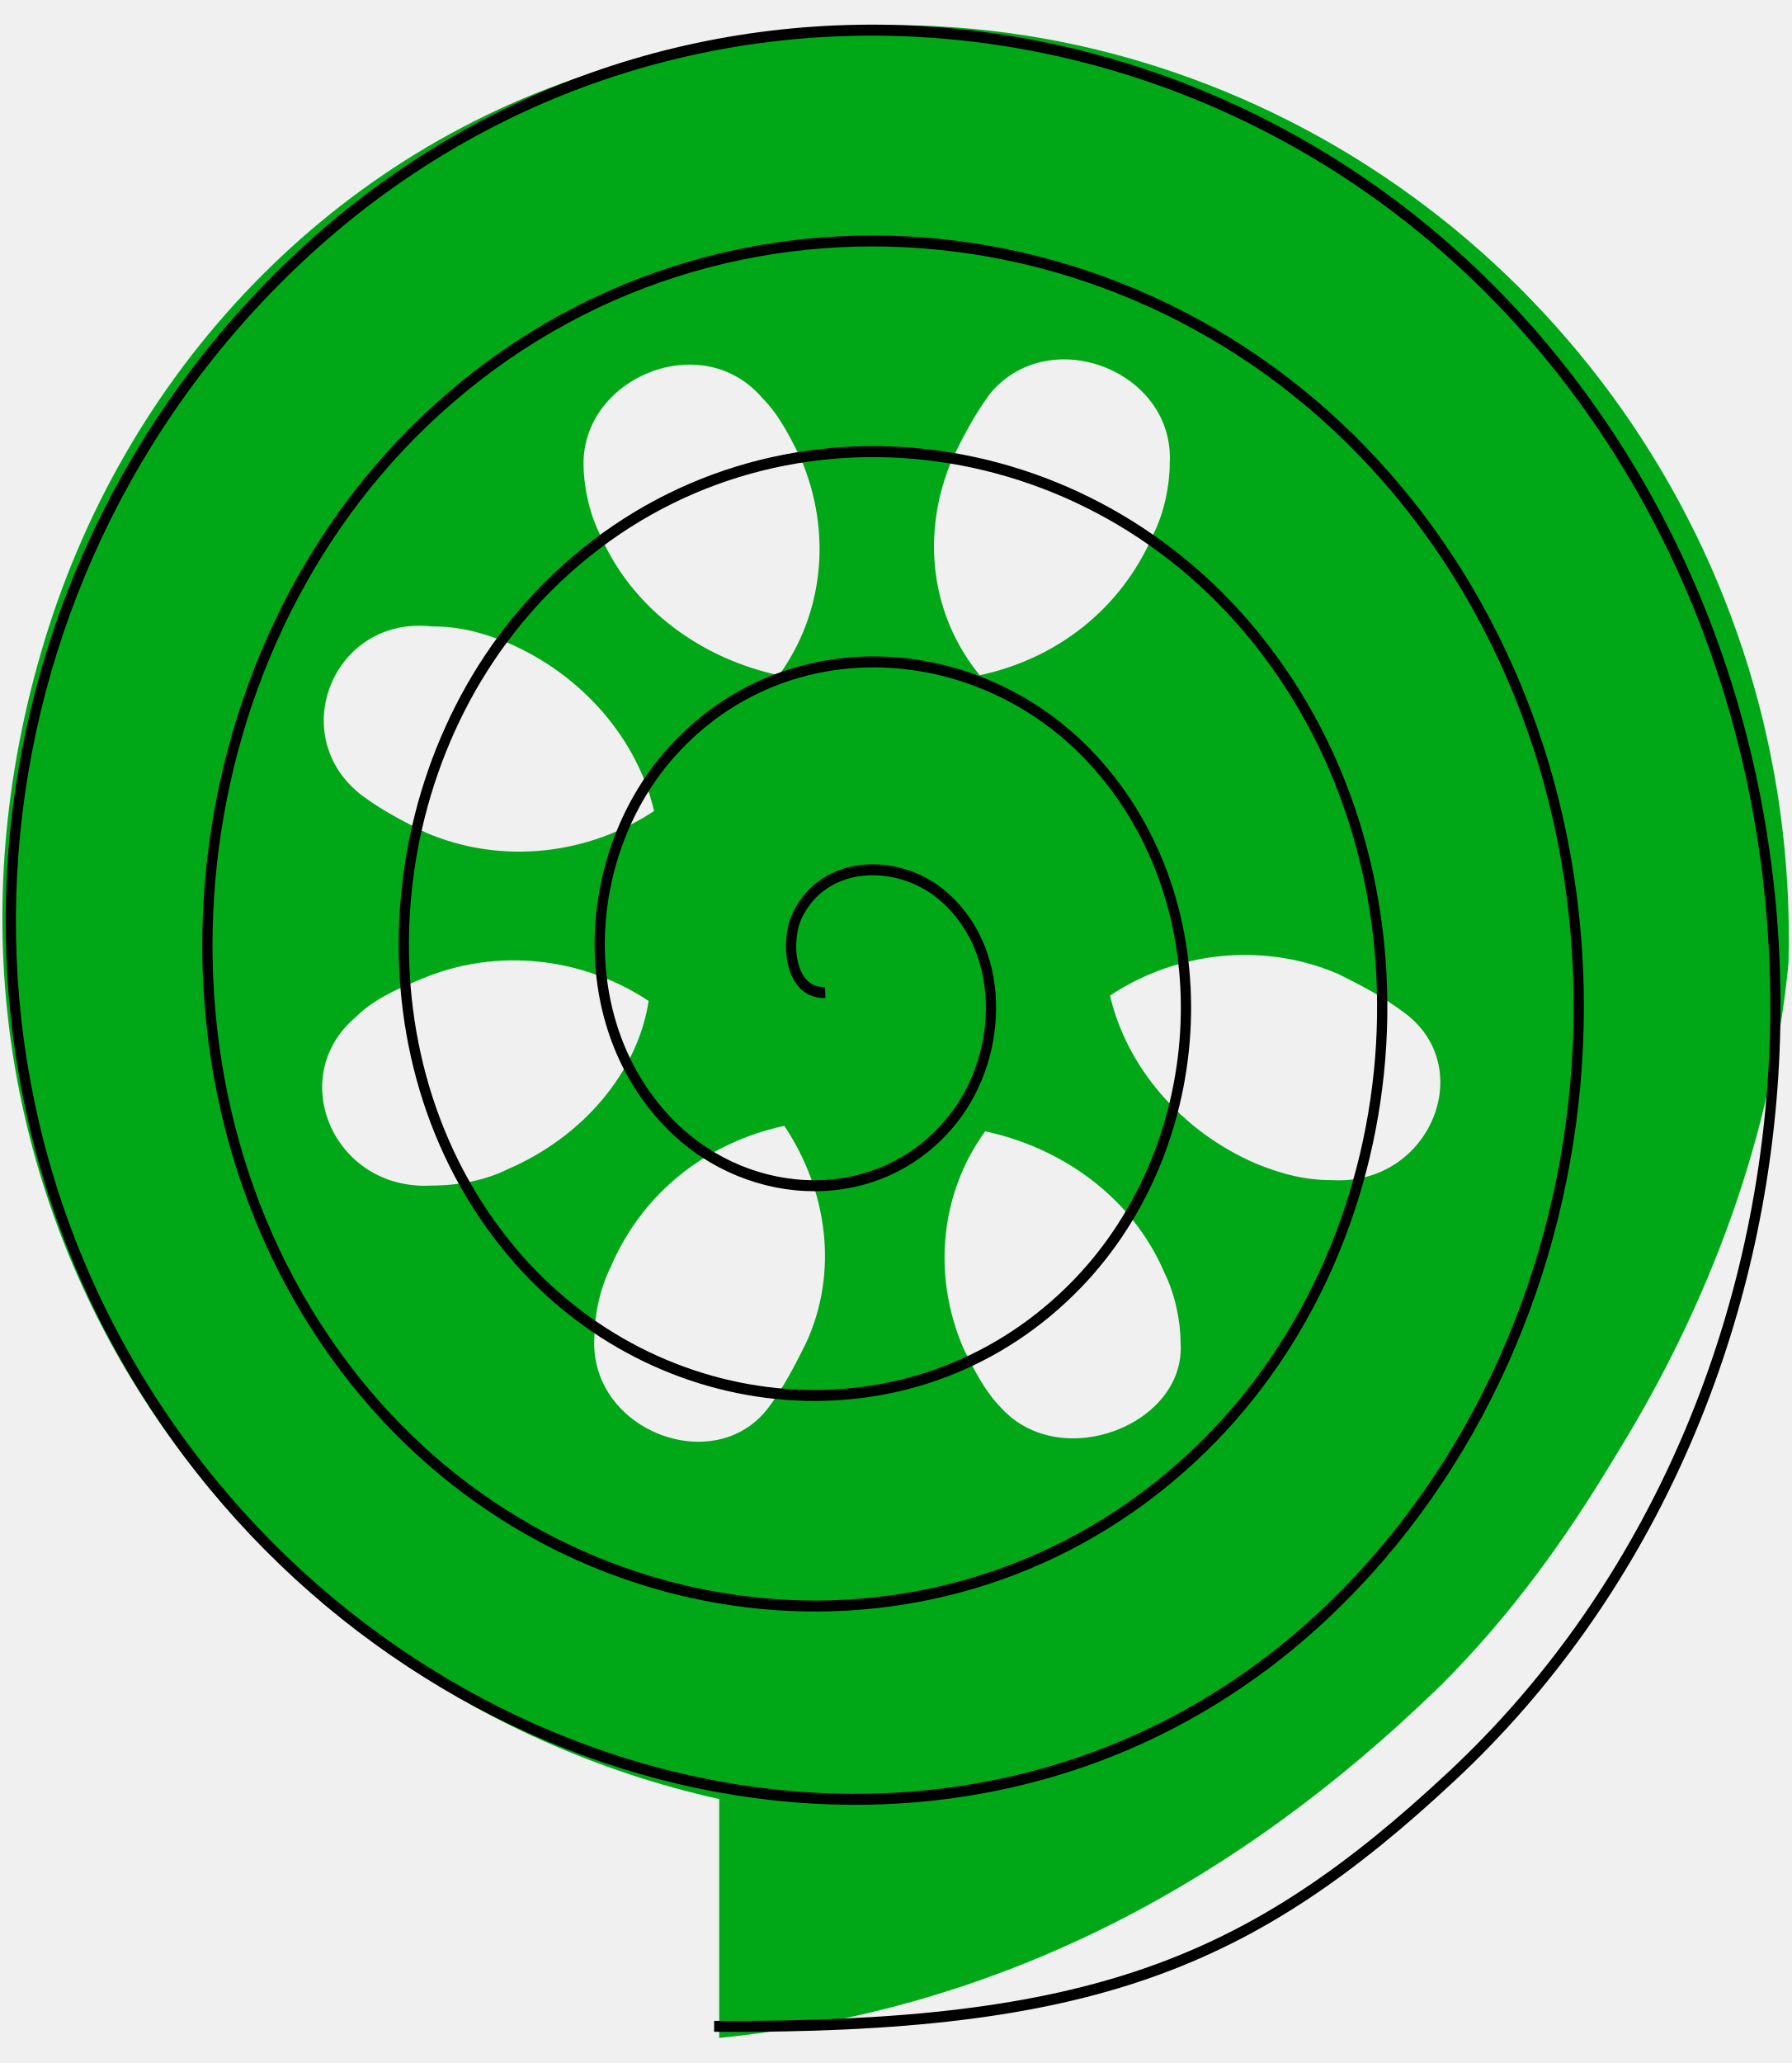
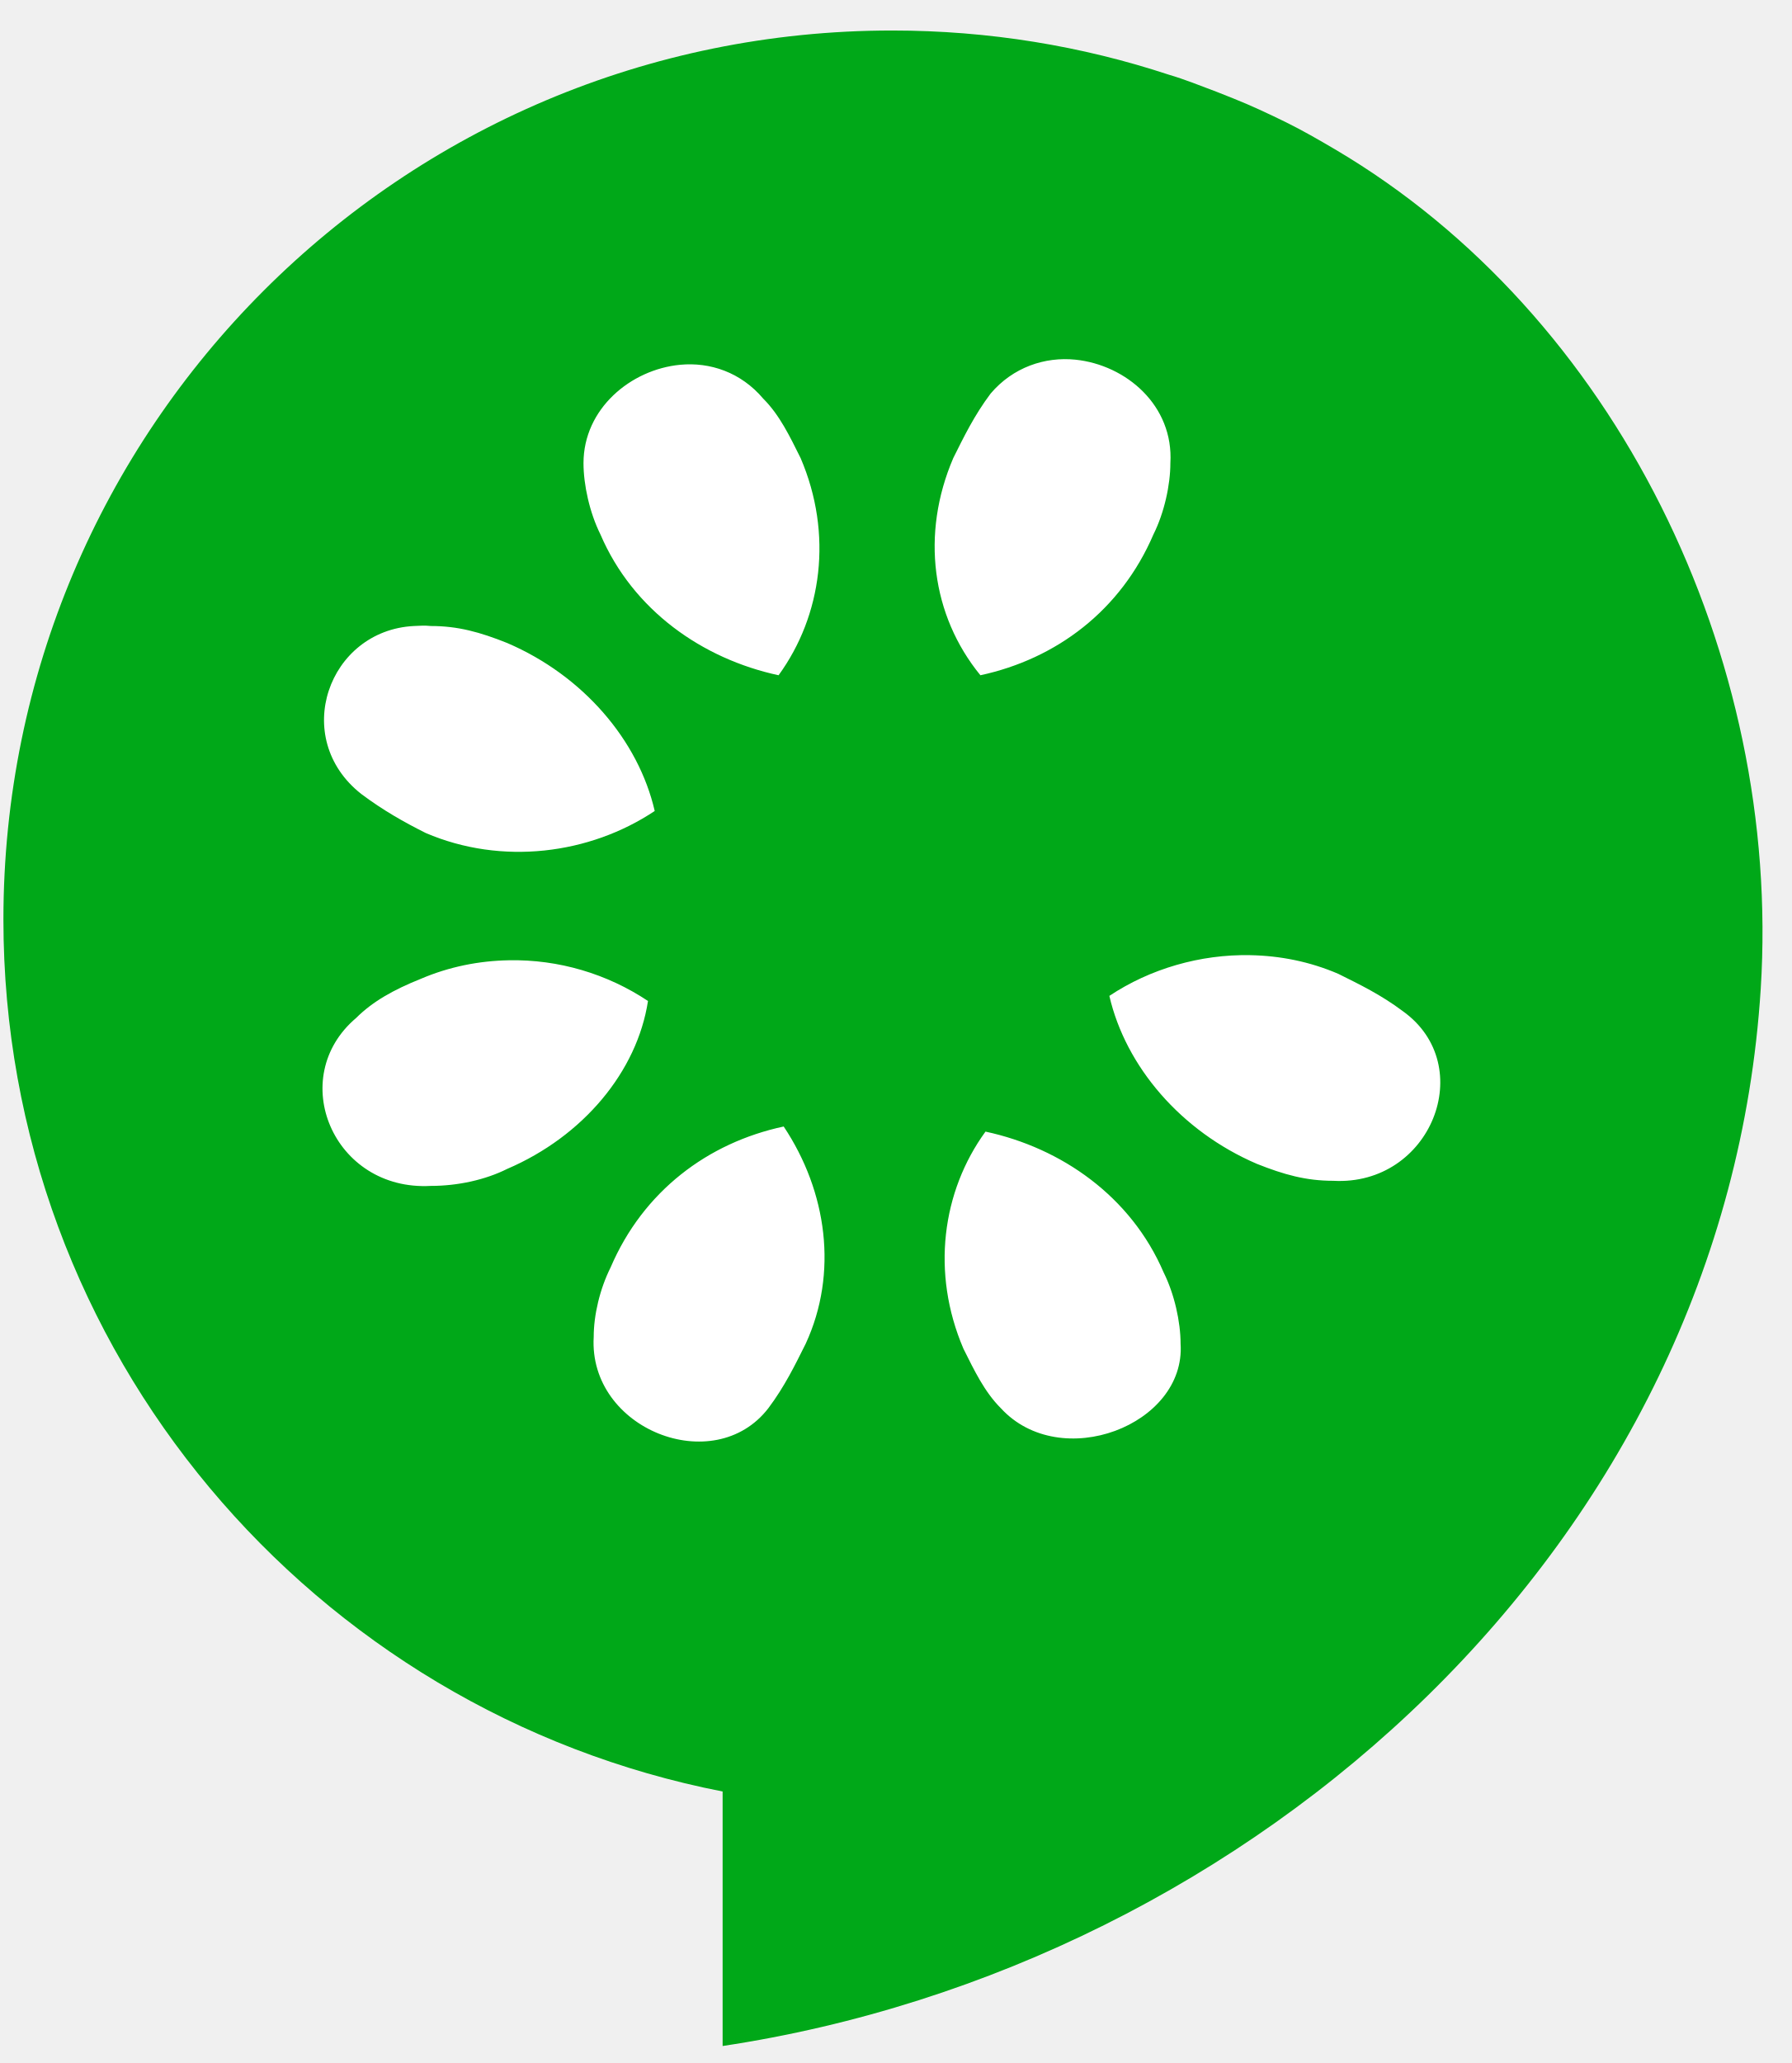
<svg xmlns="http://www.w3.org/2000/svg" viewBox="0 0 33 38" xml:space="preserve" width="100%" height="100%" id="svg2985" version="1.1">
  <defs id="defs2990" />
-   <path style="fill:#00a818" id="path2988" d="m 21.65,1.338 c -3.2,-1.1 -6.7,-1.2 -10.4,-0.1 -5.1,1.5 -9,5.6 -10.5,10.8 -2.9,10 3.5,19.1 12.5,21.1 v 4.4 c 5,-0.5 9.4,-2.7 13.3,-6.5 1.3,-1.3 2.3,-2.7 3.2,-4.2 1.8,-2.9 2.9,-6 3.2,-9.1 0.2,-7.6 -4.6,-14.1 -11.3,-16.4 z m -7.6,6 c 0.3,0.3 0.5,0.7 0.7,1.1 0.6,1.4 0.4,2.9 -0.4,4 -1.4,-0.3 -2.7,-1.2 -3.3,-2.6 -0.2,-0.4 -0.3,-0.9 -0.3,-1.3 0,-1.6 2.2,-2.5 3.3,-1.2 z M 7.95,11.538 c 0.5,0 0.9,0.1 1.4,0.3 1.4,0.6 2.4,1.8 2.7,3.1 -1.2,0.8 -2.8,1 -4.2,0.4 -0.4,-0.2 -0.8,-0.4 -1.2,-0.7 -1.4,-1.1 -0.5,-3.3 1.3,-3.1 z m 1.4,10 c -0.4,0.2 -0.9,0.3 -1.4,0.3 -1.8,0.1 -2.7,-2 -1.4,-3.1 0.3,-0.3 0.7,-0.5 1.2,-0.7 1.4,-0.6 3,-0.4 4.2,0.4 -0.2,1.3 -1.2,2.5 -2.6,3.1 z m 1.6,3.1 c 0,-0.4 0.1,-0.9 0.3,-1.3 0.6,-1.4 1.8,-2.3 3.2,-2.6 0.8,1.2 1,2.7 0.4,4 -0.2,0.4 -0.4,0.8 -0.7,1.2 -1,1.3 -3.3,0.4 -3.2,-1.3 z m 6.6,-16.2 c 0.2,-0.4 0.4,-0.8 0.7,-1.2 1.1,-1.3 3.4,-0.4 3.3,1.3 0,0.4 -0.1,0.9 -0.3,1.3 -0.6,1.4 -1.8,2.3 -3.2,2.6 -0.9,-1.1 -1.1,-2.6 -0.5,-4 z m 0.9,17.5 c -0.3,-0.3 -0.5,-0.7 -0.7,-1.1 -0.6,-1.4 -0.4,-2.9 0.4,-4 1.4,0.3 2.7,1.2 3.3,2.6 0.2,0.4 0.3,0.9 0.3,1.3 0.1,1.5 -2.2,2.4 -3.3,1.2 z m 6.1,-4.2 c -0.5,0 -0.9,-0.1 -1.4,-0.3 -1.4,-0.6 -2.4,-1.8 -2.7,-3.1 1.2,-0.8 2.8,-1 4.2,-0.4 0.4,0.2 0.8,0.4 1.2,0.7 1.4,1 0.5,3.2 -1.3,3.1 z" />
-   <path transform="matrix(0.5667317,0,0,0.6075397,6.127161,7.518084)" style="fill:none;stroke:#000000;stroke-width:0.333;stroke-linecap:butt;stroke-linejoin:miter;stroke-miterlimit:4;stroke-opacity:1" d="m 16.015,17.717 c -1.185,0.035 -1.304,-1.581 -0.903,-2.348 0.888,-1.695 3.217,-1.7 4.607,-0.674 2.21,1.632 2.126,4.894 0.444,6.865 -2.337,2.741 -6.584,2.561 -9.124,0.215 -3.281,-3.03 -3.001,-8.28 0.014,-11.382 3.717,-3.825 9.979,-3.443 13.641,0.243 4.372,4.401 3.888,11.68 -0.472,15.9 C 19.139,31.456 10.841,30.869 6.064,25.835 0.595,20.071 1.285,10.751 6.994,5.418 13.439,-0.601 23.782,0.193 29.67,6.578 36.239,13.702 35.341,25.069 28.281,31.512 20.477,38.632 8.085,37.631 1.089,29.894 -6.583,21.411 -5.477,7.994 2.936,0.443 12.097,-7.78 26.54,-6.57 34.645,2.519 43.419,12.359 42.106,27.828 32.34,36.487 21.821,45.813 5.326,43.079 -3.887,32.636 -13.765,21.439 -12.243,5.234 -1.123,-4.532 10.752,-14.962 29.301,-13.336 39.62,-1.54 50.602,11.014 48.872,30.589 36.399,41.462 c -6.551,5.71 -11.734,7.67 -23.995,7.599" id="path3777" />
+   <g id="layer1" style="display:inline">
+     <path style="fill:#00a818;fill-opacity:1;stroke:none;stroke-width:0.1;stroke-linecap:butt;stroke-linejoin:miter;stroke-miterlimit:4;stroke-opacity:1;stroke-dasharray:none" d="m 16.438,0.562 c -9.051,0 -16.375,7.324 -16.375,16.375 0,7.968 5.712,14.589 13.25,16.062 l 0,4.688 C 23.113,36.21 31.79,28.431 32.438,18.219 32.827,12.072 29.763,5.797 24.594,2.75 24.298,2.576 23.997,2.402 23.688,2.25 23.372,2.095 23.048,1.943 22.719,1.812 22.614,1.769 22.512,1.729 22.406,1.688 22.119,1.581 21.829,1.462 21.531,1.375 19.929,0.847 18.216,0.562 16.438,0.562 z" id="path3943" />
+   </g>
+   <path style="fill:#ffffff;fill-opacity:1;stroke:none;stroke-width:0.1;stroke-miterlimit:4;stroke-opacity:1;stroke-dasharray:none" d="M 19.812 6.625 C 19.252 6.568 18.663 6.763 18.25 7.25 C 17.95 7.65 17.762 8.037 17.562 8.438 C 16.962 9.838 17.163 11.338 18.062 12.438 C 19.462 12.137 20.65 11.244 21.25 9.844 C 21.45 9.444 21.562 8.931 21.562 8.531 C 21.625 7.469 20.746 6.721 19.812 6.625 z M 12.531 6.719 C 11.618 6.806 10.75 7.531 10.75 8.531 C 10.75 8.931 10.863 9.444 11.062 9.844 C 11.662 11.244 12.944 12.137 14.344 12.438 C 15.144 11.338 15.35 9.838 14.75 8.438 C 14.55 8.037 14.363 7.644 14.062 7.344 C 13.65 6.856 13.079 6.667 12.531 6.719 z M 7.625 11.531 C 6.048 11.612 5.344 13.594 6.656 14.625 C 7.056 14.925 7.444 15.144 7.844 15.344 C 9.244 15.944 10.863 15.738 12.062 14.938 C 11.762 13.637 10.744 12.444 9.344 11.844 C 8.844 11.644 8.438 11.531 7.938 11.531 C 7.825 11.519 7.73 11.526 7.625 11.531 z M 23.031 17.594 C 22.115 17.576 21.188 17.844 20.438 18.344 C 20.738 19.644 21.756 20.837 23.156 21.438 C 23.656 21.637 24.062 21.75 24.562 21.75 C 26.363 21.85 27.244 19.625 25.844 18.625 C 25.444 18.325 25.056 18.137 24.656 17.938 C 24.131 17.712 23.581 17.604 23.031 17.594 z M 9.375 17.688 C 8.825 17.698 8.275 17.806 7.75 18.031 C 7.25 18.231 6.862 18.45 6.562 18.75 C 5.263 19.85 6.138 21.944 7.938 21.844 C 8.438 21.844 8.944 21.731 9.344 21.531 C 10.744 20.931 11.738 19.738 11.938 18.438 C 11.188 17.938 10.291 17.67 9.375 17.688 z M 14.438 20.75 C 13.037 21.05 11.85 21.944 11.25 23.344 C 11.05 23.744 10.938 24.225 10.938 24.625 C 10.838 26.325 13.156 27.238 14.156 25.938 C 14.456 25.538 14.644 25.15 14.844 24.75 C 15.444 23.45 15.238 21.95 14.438 20.75 z M 18.156 20.844 C 17.356 21.944 17.15 23.444 17.75 24.844 C 17.95 25.244 18.137 25.637 18.438 25.938 C 19.538 27.137 21.85 26.25 21.75 24.75 C 21.75 24.35 21.637 23.837 21.438 23.438 C 20.837 22.038 19.556 21.144 18.156 20.844 z " id="rect4005" />
</svg>
